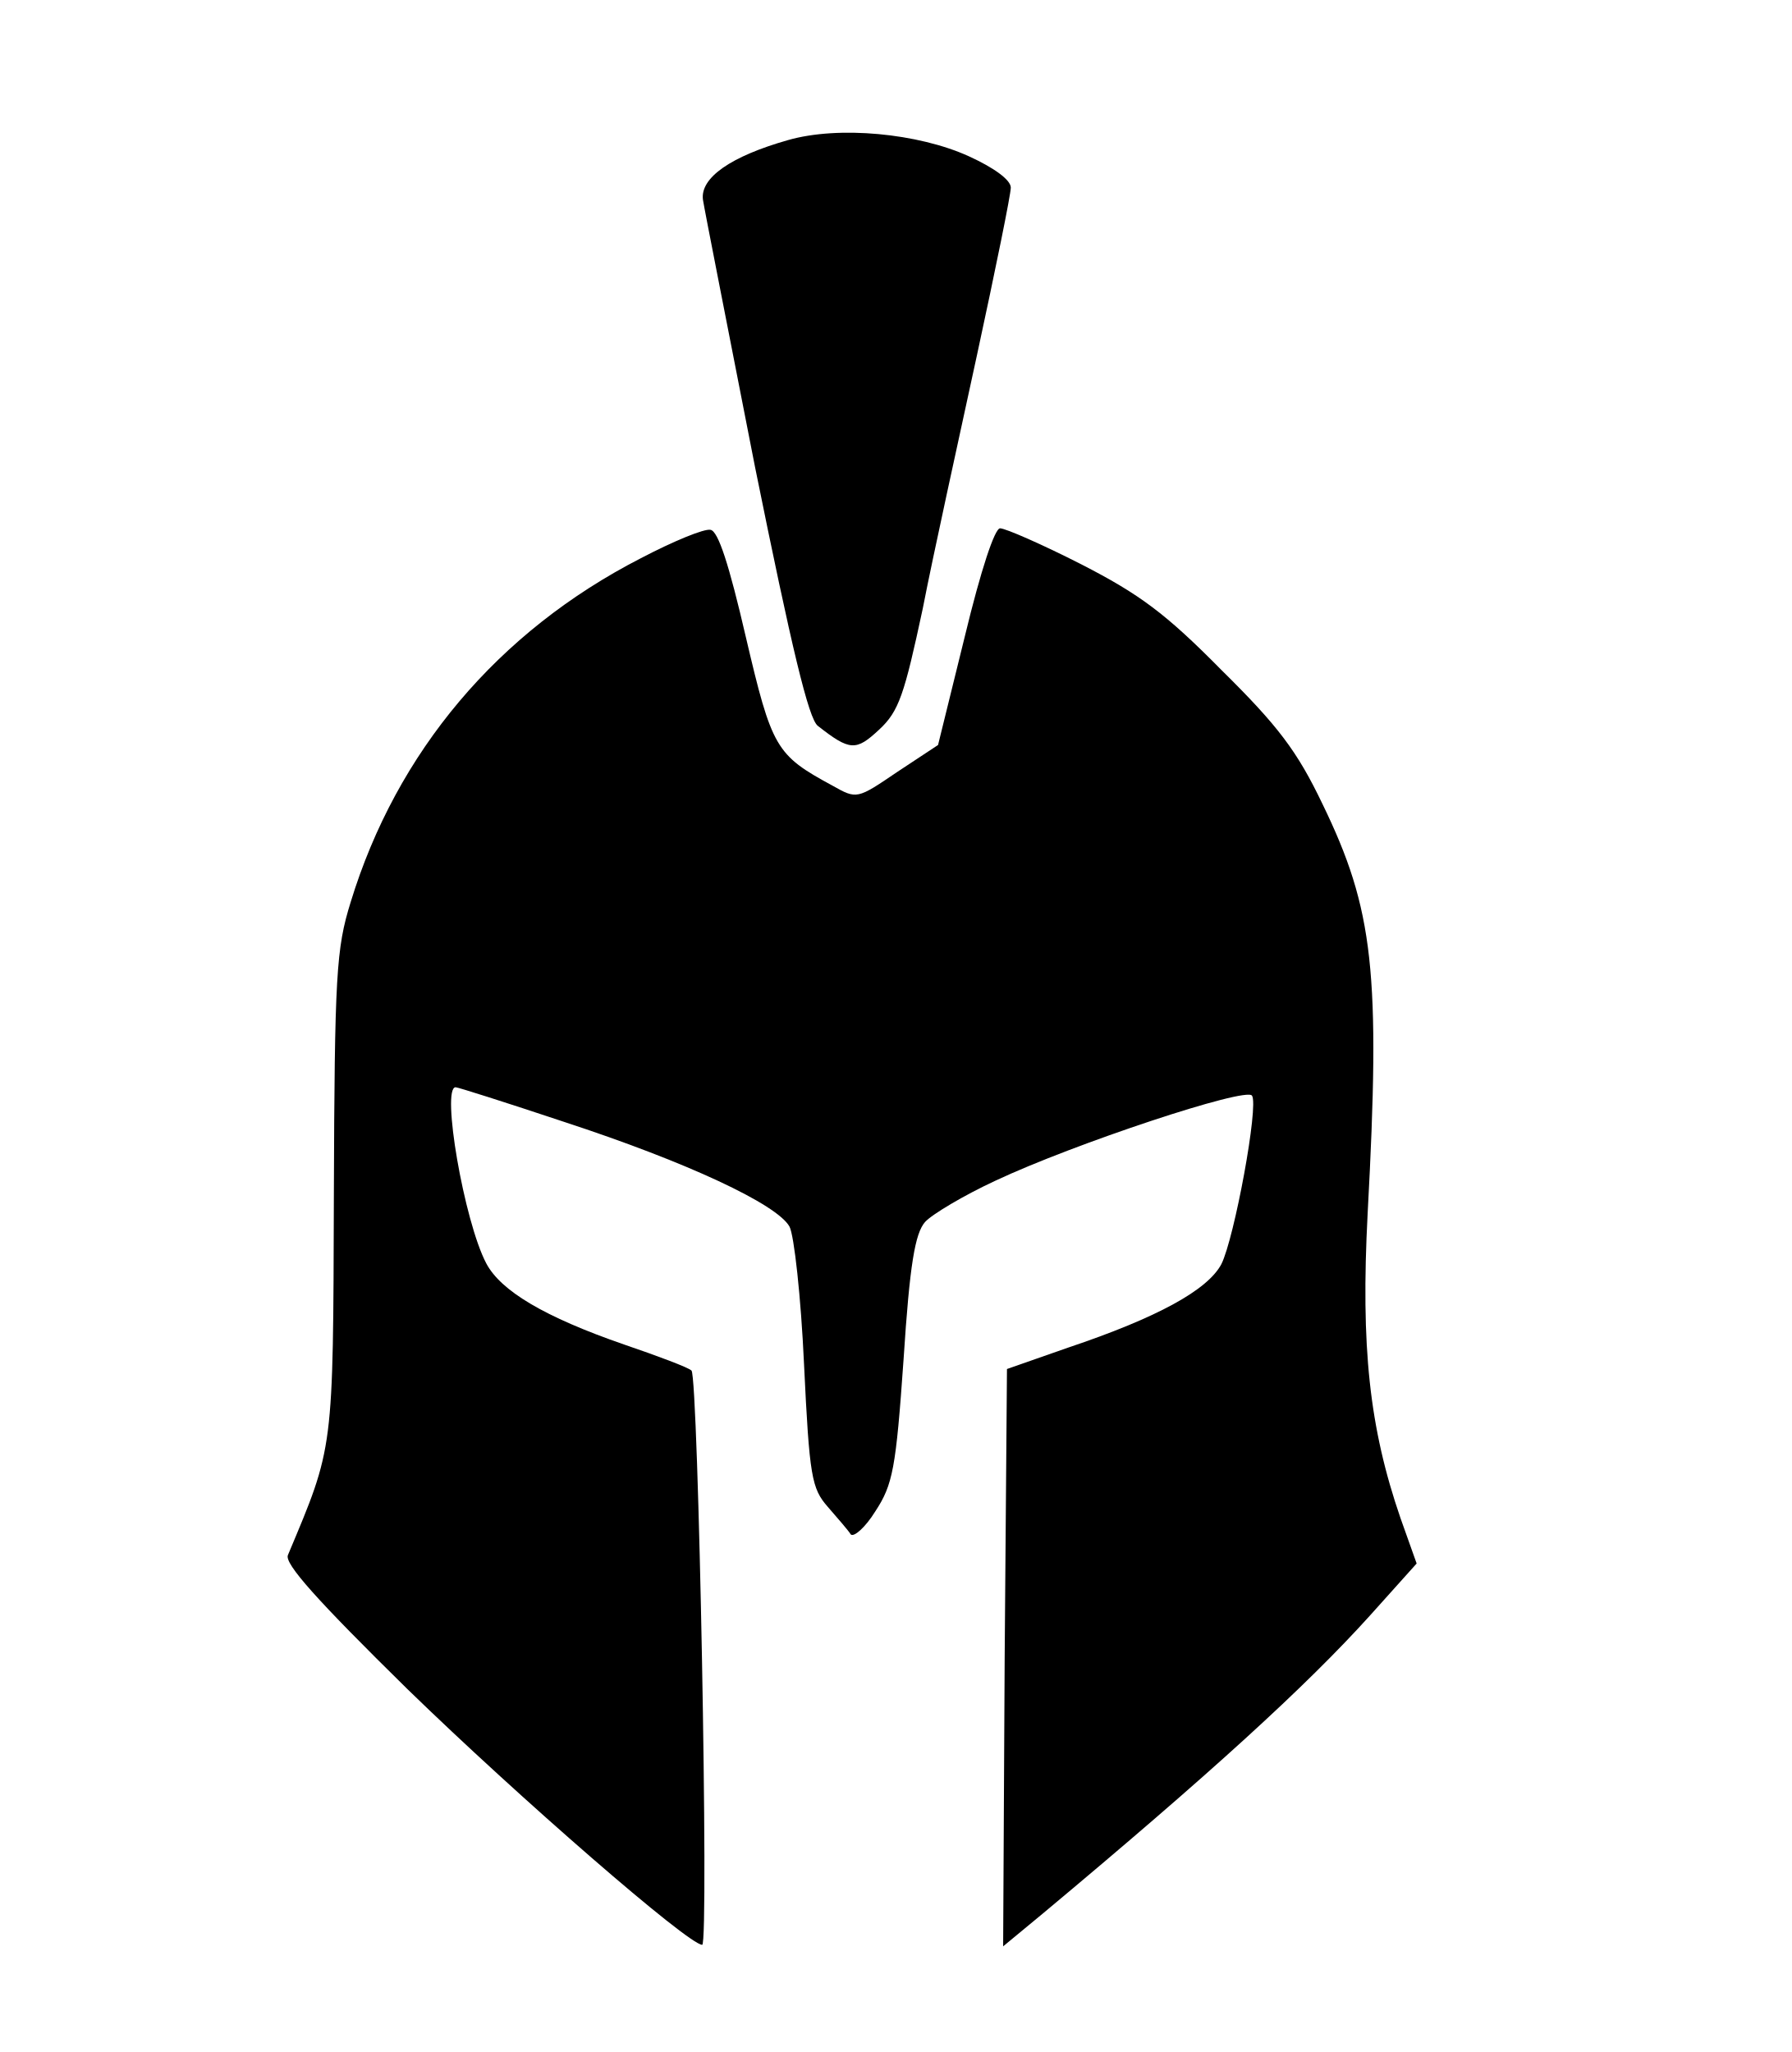
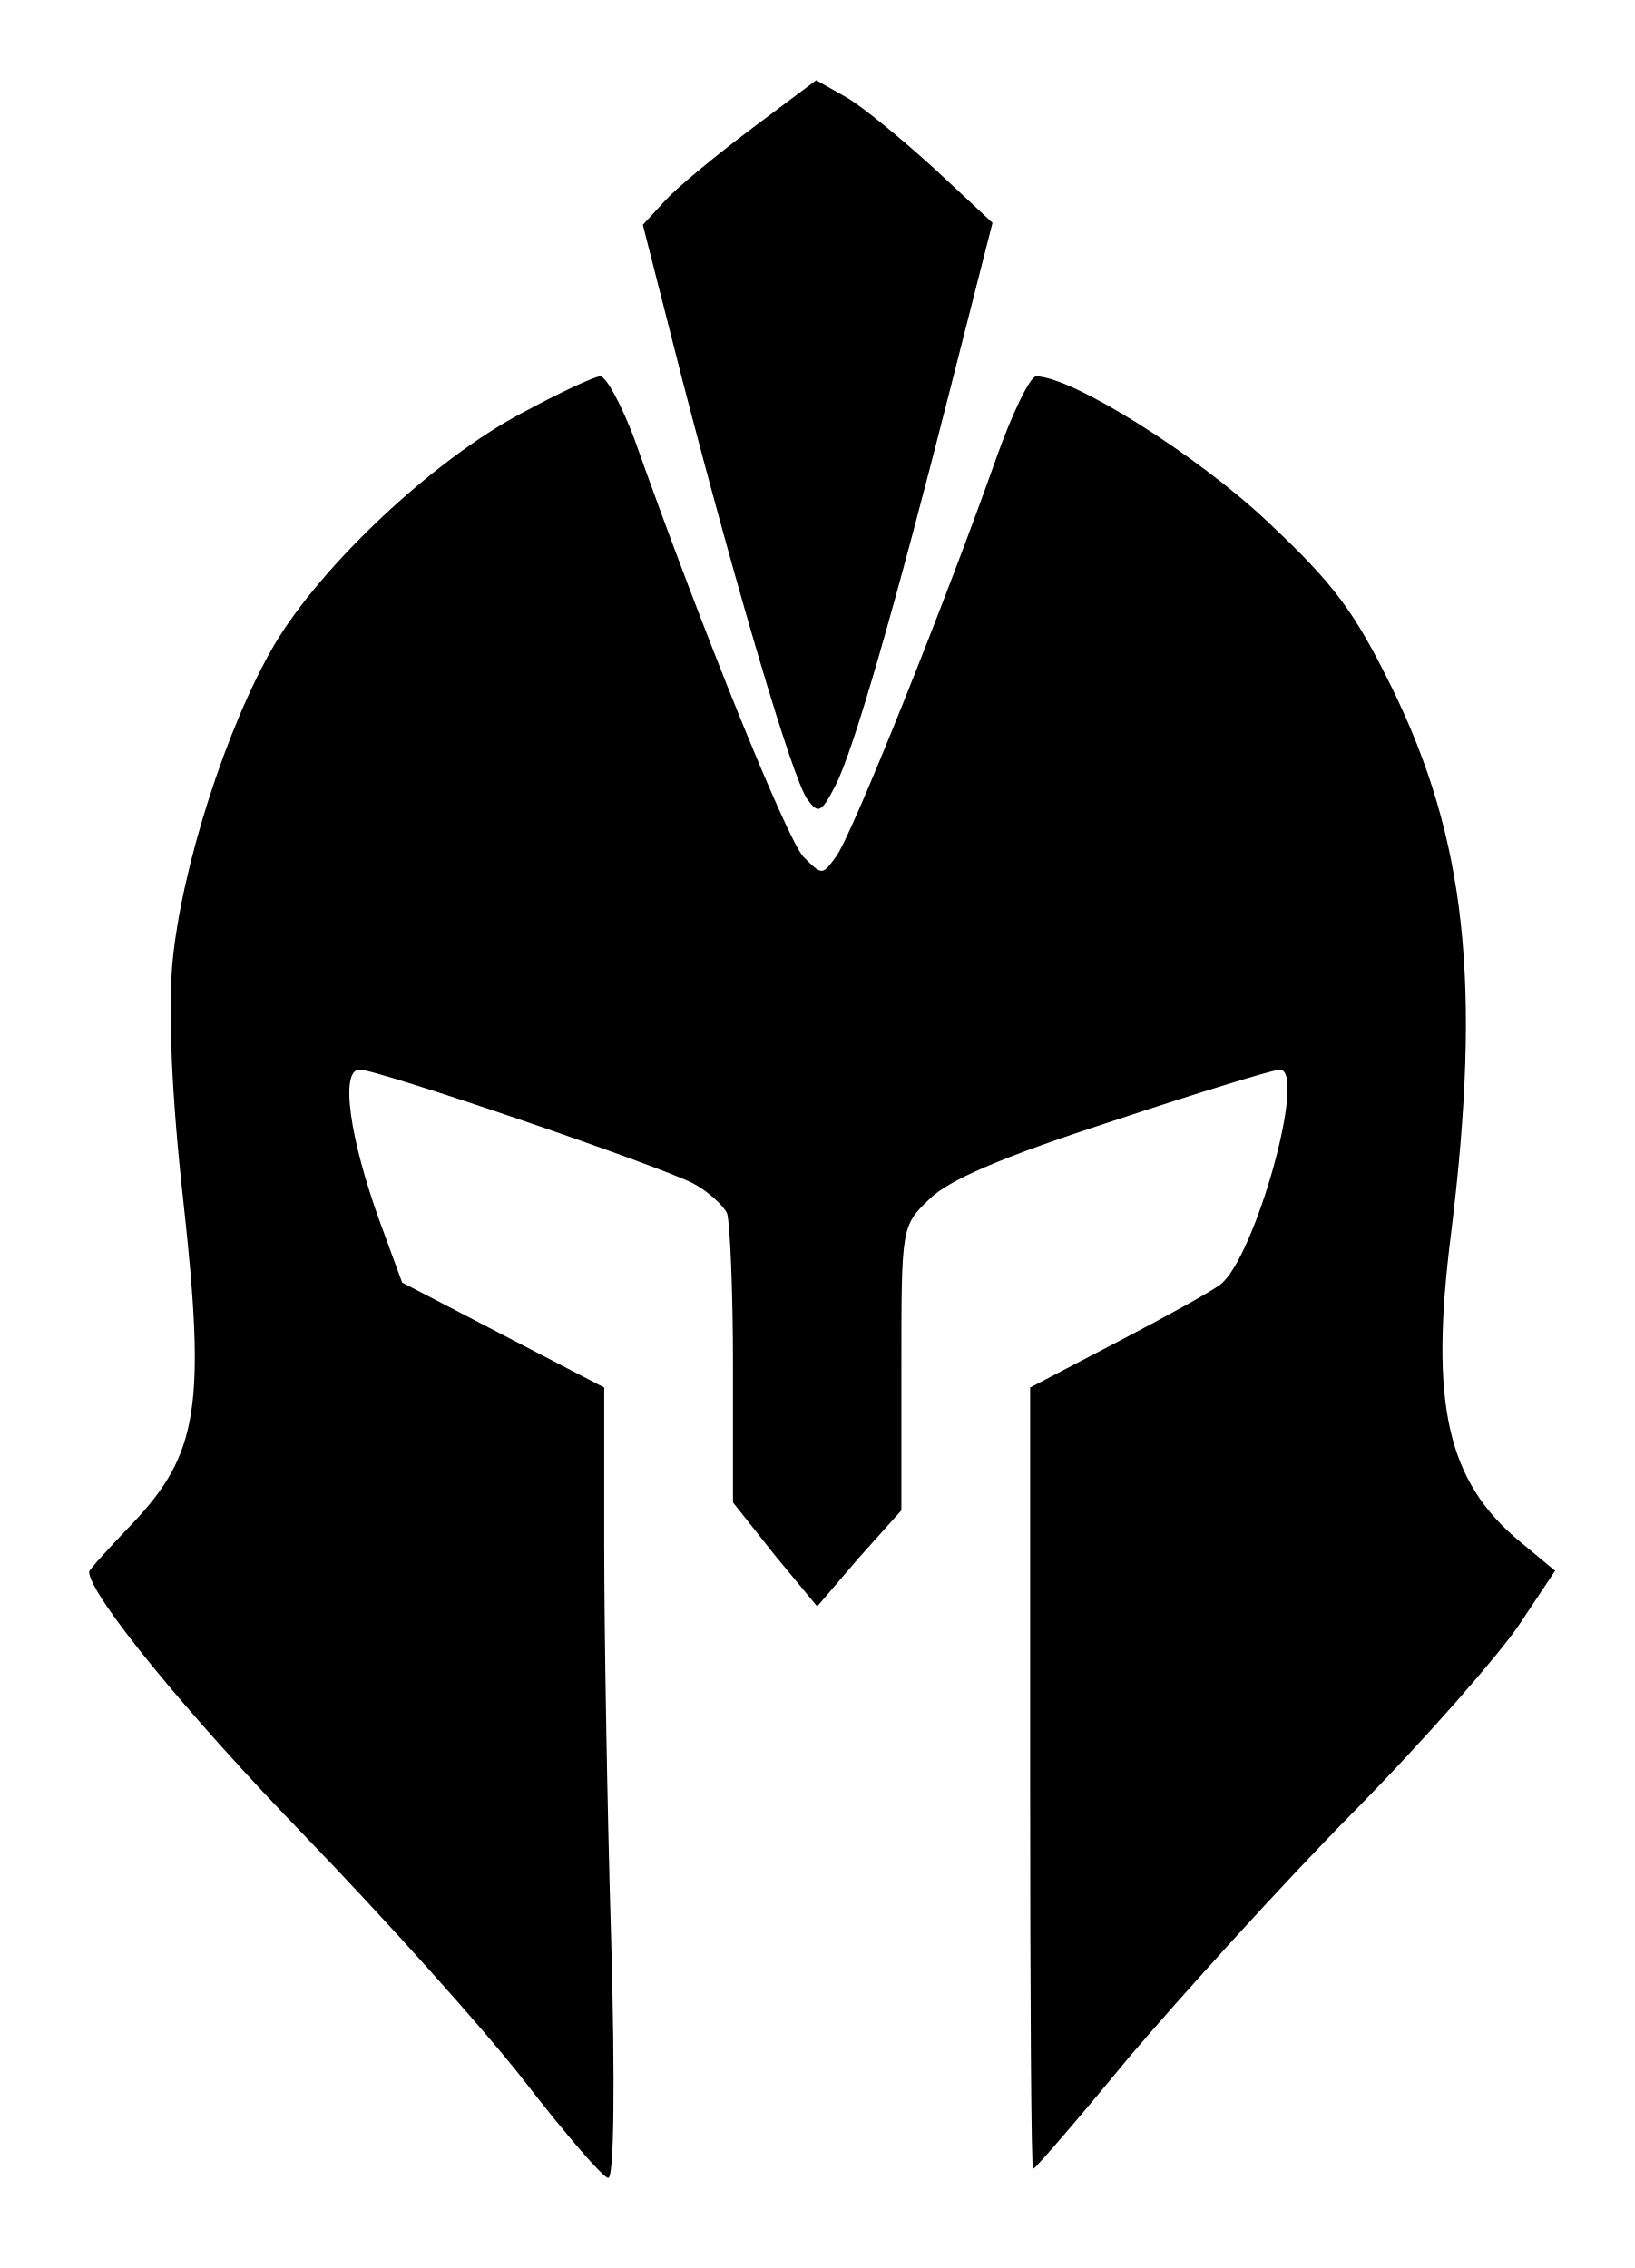
- <svg xmlns="http://www.w3.org/2000/svg" version="1.0" width="234pt" height="268pt" viewBox="0 0 234 268" preserveAspectRatio="xMidYMid meet">
-   <g transform="translate(0,268) scale(0.1,-0.1)" fill="currentColor" stroke="none">
-     <path d="M1029 2497 c-74 -21 -115 -49 -111 -78 2 -13 33 -170 68 -349 48 -237 70 -329 82 -338 42 -33 50 -33 80 -5 26 24 33 46 57 158 14 72 47 221 71 332 24 111 44 209 44 218 0 10 -22 26 -55 41 -66 30 -170 40 -236 21z" />
-     <path d="M837 1951 c-187 -96 -319 -253 -379 -449 -19 -61 -21 -95 -22 -382 -1 -338 0 -328 -60 -471 -5 -11 38 -59 156 -175 146 -142 367 -334 385 -334 9 0 -5 742 -14 750 -4 4 -44 19 -88 34 -104 36 -161 70 -180 106 -29 55 -59 230 -40 230 3 0 66 -20 141 -45 162 -53 279 -108 295 -137 6 -11 15 -92 19 -180 7 -147 10 -162 31 -186 13 -15 27 -31 30 -36 4 -4 19 9 32 30 23 35 27 56 37 199 8 124 15 164 28 179 9 10 51 35 92 54 102 48 328 123 335 111 9 -13 -23 -186 -40 -220 -18 -34 -84 -70 -200 -109 l-80 -28 -3 -377 -2 -377 52 43 c218 182 344 297 427 389 l61 68 -21 59 c-41 119 -52 224 -43 398 17 315 8 397 -59 535 -33 69 -58 102 -132 175 -73 74 -107 99 -183 138 -51 26 -99 47 -106 47 -7 0 -25 -54 -46 -141 l-35 -142 -53 -35 c-53 -36 -53 -36 -85 -18 -74 40 -79 49 -113 194 -22 95 -36 138 -46 140 -8 2 -49 -15 -91 -37z" />
+ <svg xmlns="http://www.w3.org/2000/svg" version="1.0" width="165pt" height="229pt" viewBox="0 0 165 229" preserveAspectRatio="xMidYMid meet">
+   <g transform="translate(0,229) scale(0.1,-0.1)" stroke="none">
+     <path d="M760 2161 c-36 -27 -75 -59 -88 -73 l-23 -25 40 -157 c55 -212 111 -402 126 -423 11 -15 14 -14 28 13 19 36 62 187 117 404 l42 165 -59 55 c-33 30 -73 63 -89 72 l-30 17 -64 -48z" />
+     <path d="M527 1873 c-89 -47 -202 -153 -250 -234 -48 -82 -94 -225 -103 -322 -4 -50 -1 -131 11 -239 23 -208 15 -256 -51 -326 -24 -25 -44 -47 -44 -49 0 -23 99 -144 218 -267 81 -84 181 -195 222 -248 41 -53 79 -97 84 -97 6 -1 7 97 3 241 -4 133 -7 312 -7 399 l0 158 -102 53 -102 53 -22 60 c-31 85 -41 155 -21 155 19 0 300 -96 337 -115 15 -8 30 -22 34 -30 3 -9 6 -79 6 -154 l0 -138 42 -53 43 -52 42 49 43 48 0 143 c0 143 0 144 28 171 19 19 71 42 185 79 87 29 163 52 169 52 28 0 -25 -190 -60 -217 -9 -7 -56 -33 -104 -58 l-88 -46 0 -394 c0 -217 1 -395 3 -395 2 0 46 51 97 113 52 61 153 173 226 247 73 74 148 160 168 190 l36 54 -35 29 c-74 61 -92 139 -70 312 31 252 15 398 -60 551 -38 77 -58 104 -125 167 -72 68 -198 147 -234 147 -6 0 -24 -37 -40 -82 -49 -139 -146 -382 -162 -403 -14 -19 -14 -19 -33 0 -16 17 -100 223 -171 423 -13 34 -28 62 -34 62 -6 0 -42 -17 -79 -37z" />
  </g>
</svg>
